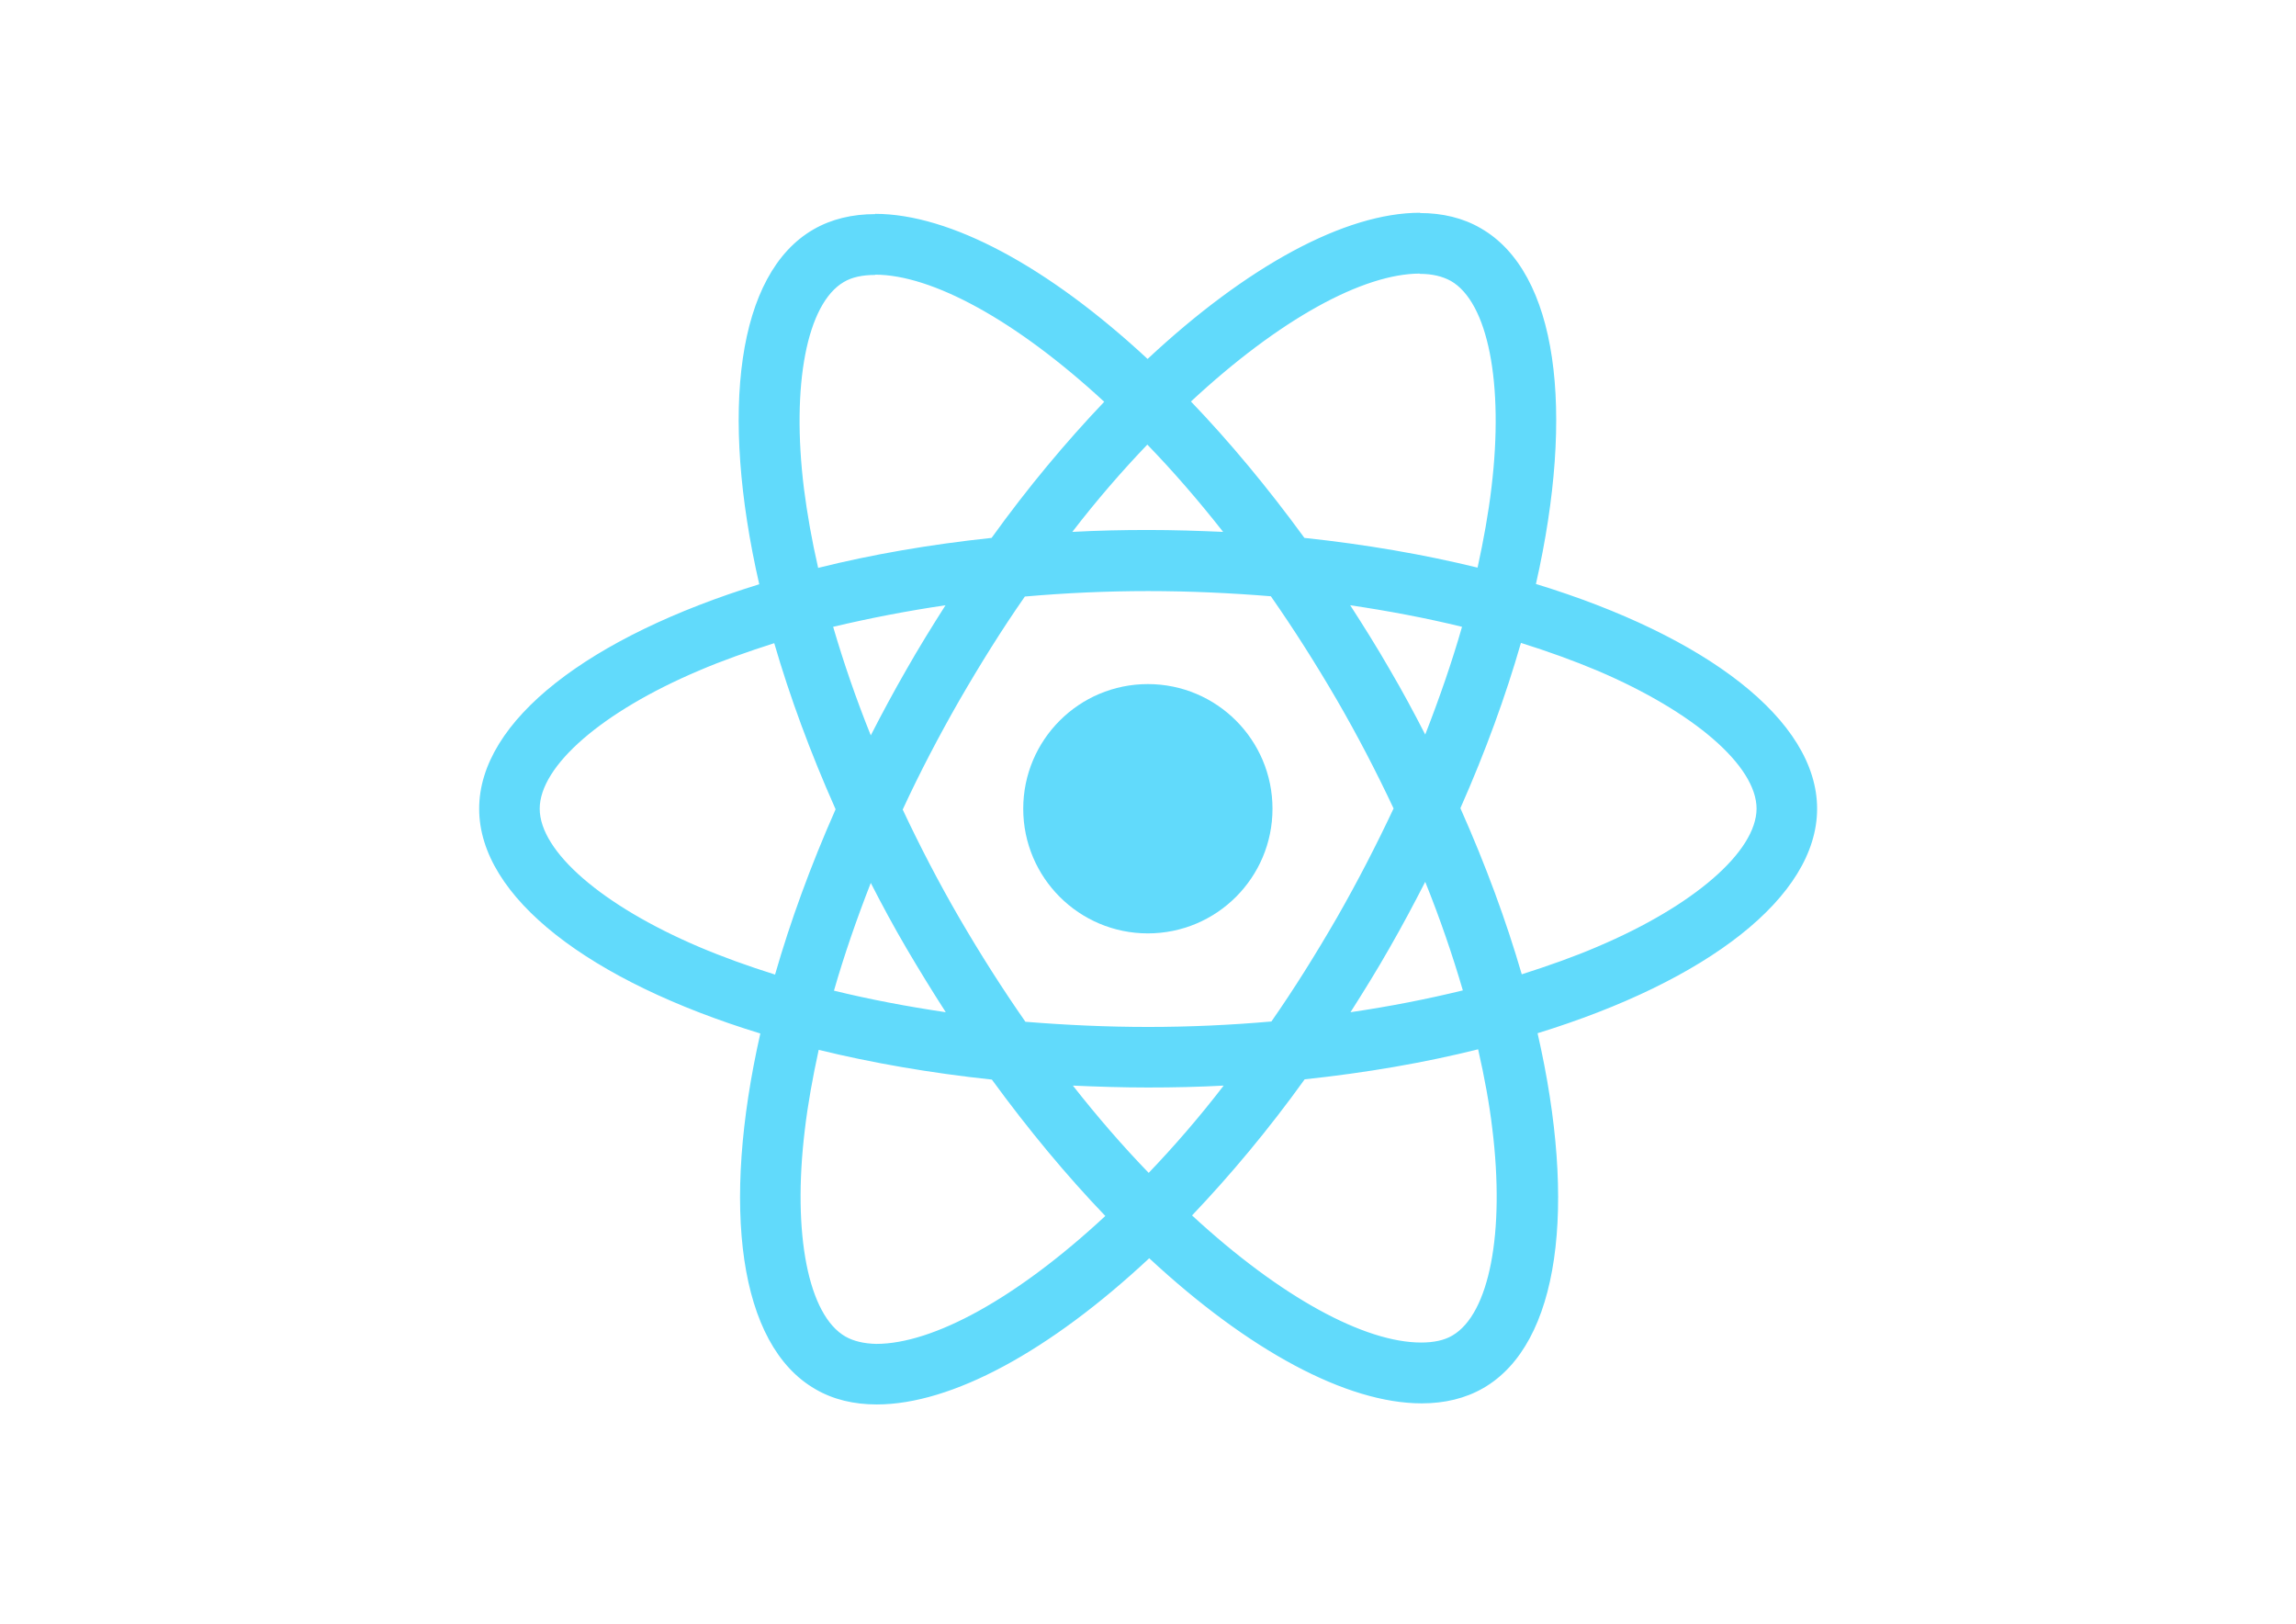
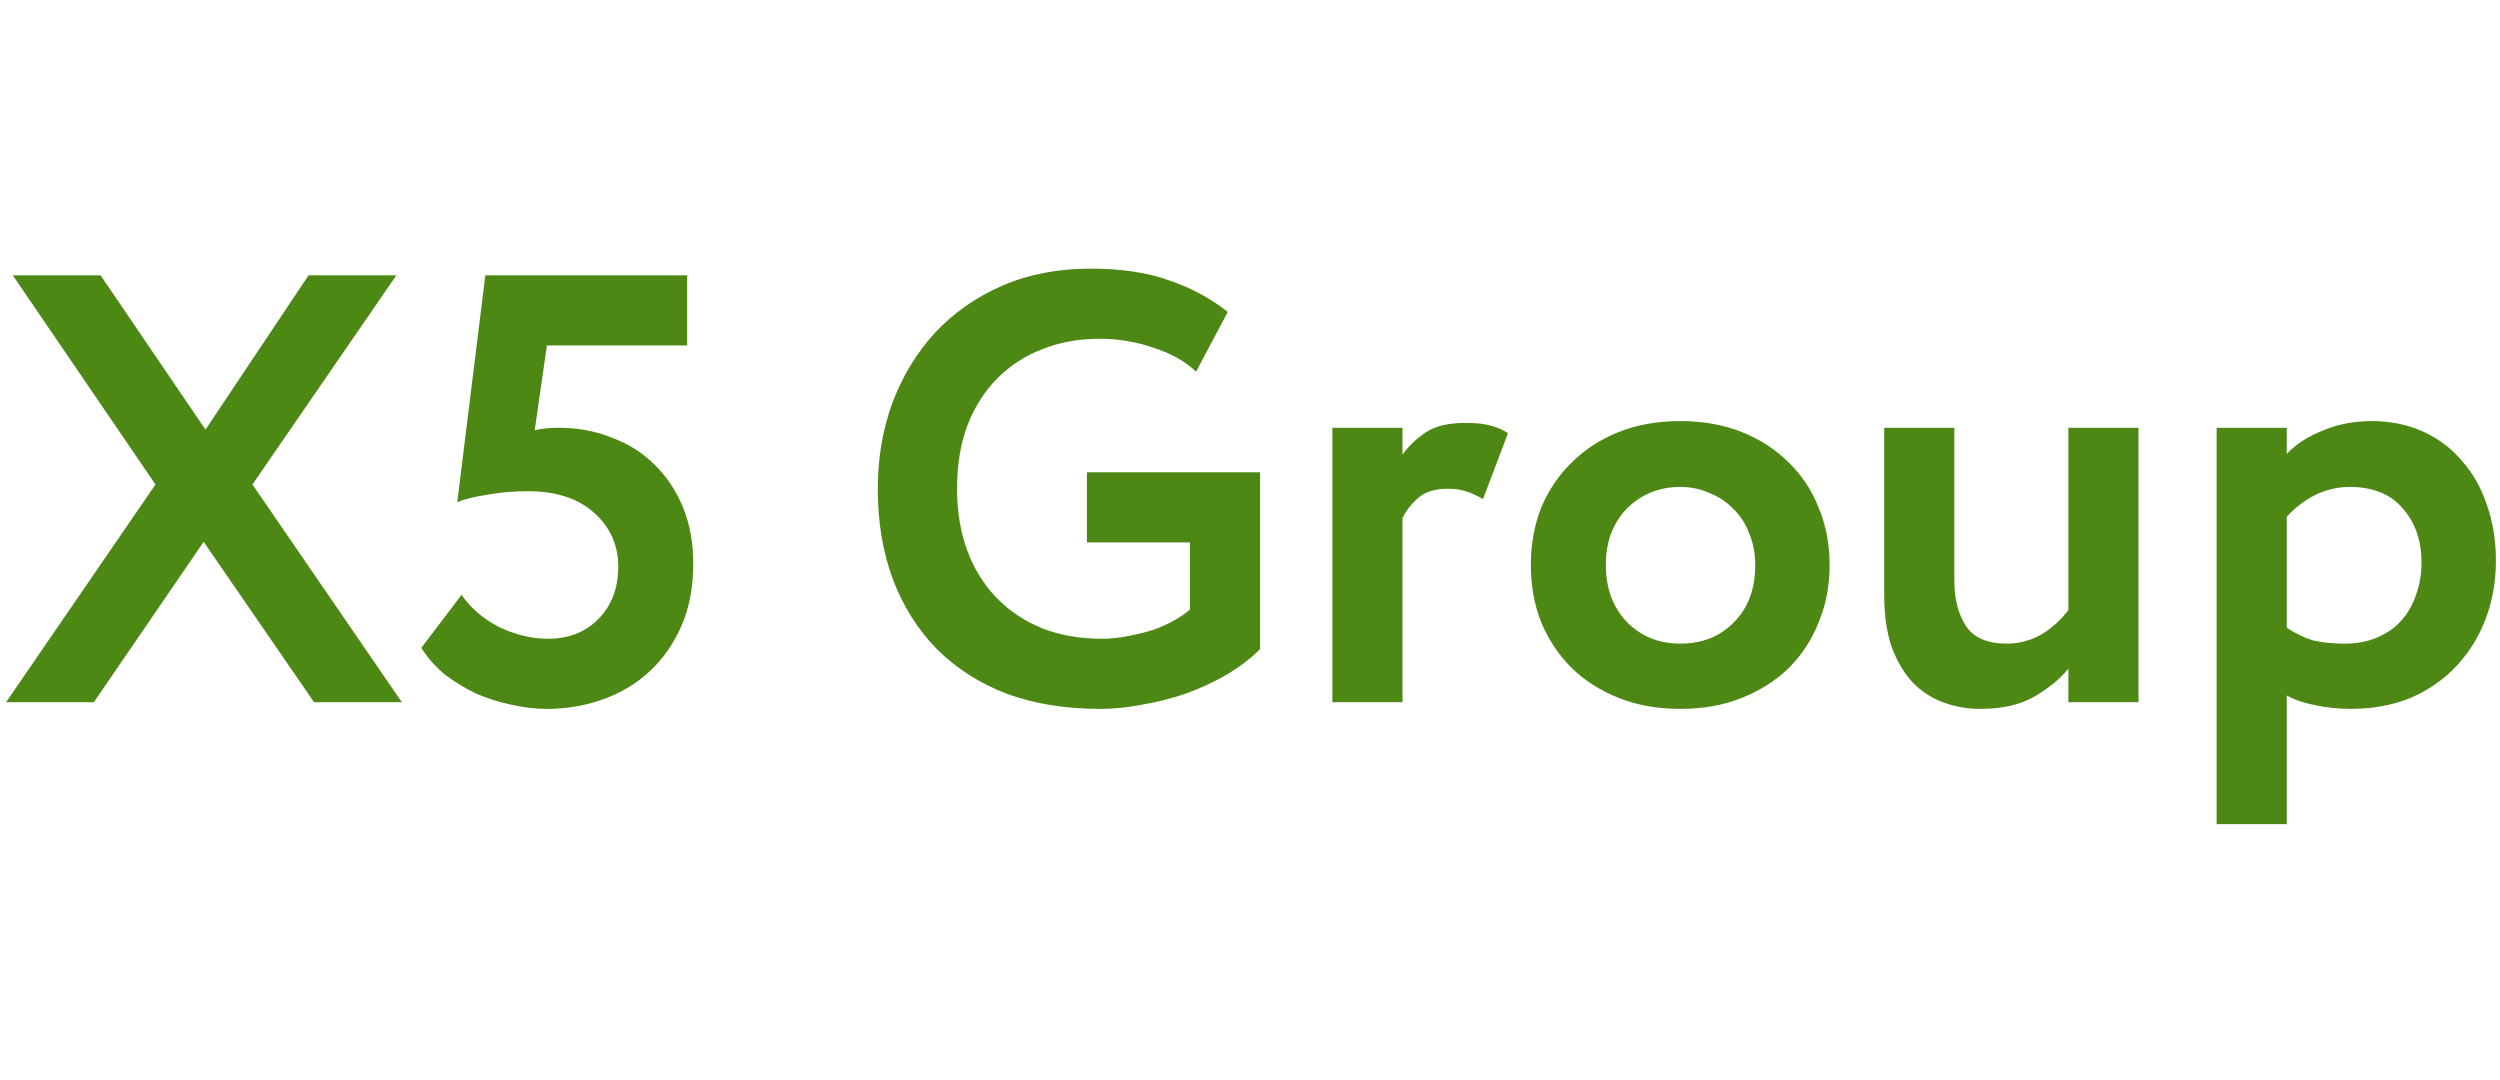
- <svg xmlns="http://www.w3.org/2000/svg" viewBox="0 0 841.9 595.3">
-   <g fill="#61DAFB">
-     <path d="M666.3 296.5c0-32.5-40.7-63.3-103.1-82.4 14.4-63.6 8-114.2-20.2-130.4-6.5-3.8-14.1-5.6-22.4-5.6v22.3c4.6 0 8.3.9 11.4 2.6 13.6 7.8 19.5 37.5 14.9 75.7-1.1 9.4-2.9 19.3-5.1 29.4-19.6-4.8-41-8.5-63.5-10.9-13.5-18.5-27.5-35.3-41.6-50 32.6-30.3 63.2-46.9 84-46.9V78c-27.5 0-63.5 19.6-99.9 53.6-36.4-33.8-72.4-53.2-99.9-53.2v22.3c20.7 0 51.4 16.5 84 46.6-14 14.7-28 31.4-41.3 49.9-22.6 2.4-44 6.1-63.6 11-2.3-10-4-19.7-5.2-29-4.7-38.2 1.1-67.9 14.6-75.8 3-1.8 6.9-2.6 11.5-2.6V78.5c-8.4 0-16 1.8-22.6 5.6-28.1 16.2-34.4 66.7-19.9 130.1-62.2 19.2-102.7 49.9-102.7 82.3 0 32.5 40.7 63.3 103.1 82.4-14.4 63.6-8 114.2 20.2 130.4 6.5 3.8 14.1 5.6 22.5 5.6 27.5 0 63.5-19.6 99.9-53.6 36.4 33.8 72.4 53.2 99.9 53.2 8.4 0 16-1.8 22.6-5.6 28.1-16.2 34.4-66.7 19.9-130.1 62-19.1 102.5-49.9 102.5-82.3zm-130.2-66.7c-3.7 12.9-8.3 26.2-13.5 39.5-4.1-8-8.4-16-13.1-24-4.6-8-9.5-15.8-14.4-23.4 14.2 2.1 27.9 4.7 41 7.9zm-45.8 106.5c-7.8 13.5-15.8 26.3-24.1 38.2-14.9 1.3-30 2-45.2 2-15.1 0-30.2-.7-45-1.9-8.3-11.9-16.4-24.6-24.2-38-7.6-13.1-14.5-26.4-20.8-39.8 6.2-13.4 13.2-26.8 20.7-39.9 7.8-13.5 15.8-26.3 24.1-38.2 14.9-1.3 30-2 45.2-2 15.1 0 30.2.7 45 1.9 8.3 11.9 16.4 24.6 24.2 38 7.6 13.1 14.5 26.4 20.8 39.8-6.3 13.4-13.2 26.8-20.7 39.9zm32.3-13c5.4 13.4 10 26.8 13.8 39.8-13.1 3.2-26.9 5.9-41.2 8 4.9-7.7 9.8-15.6 14.4-23.7 4.6-8 8.9-16.1 13-24.1zM421.2 430c-9.3-9.6-18.6-20.3-27.8-32 9 .4 18.2.7 27.5.7 9.4 0 18.7-.2 27.8-.7-9 11.7-18.3 22.4-27.5 32zm-74.4-58.9c-14.2-2.1-27.9-4.7-41-7.9 3.7-12.9 8.3-26.2 13.5-39.5 4.1 8 8.4 16 13.1 24 4.7 8 9.5 15.8 14.4 23.4zM420.7 163c9.3 9.6 18.6 20.3 27.8 32-9-.4-18.2-.7-27.5-.7-9.4 0-18.7.2-27.8.7 9-11.7 18.3-22.4 27.5-32zm-74 58.9c-4.9 7.7-9.8 15.6-14.4 23.7-4.6 8-8.9 16-13 24-5.4-13.4-10-26.8-13.8-39.8 13.1-3.1 26.9-5.8 41.2-7.9zm-90.5 125.2c-35.4-15.1-58.3-34.9-58.3-50.6 0-15.7 22.9-35.6 58.3-50.6 8.6-3.7 18-7 27.7-10.1 5.7 19.6 13.2 40 22.5 60.9-9.2 20.8-16.6 41.1-22.2 60.6-9.9-3.1-19.3-6.5-28-10.2zM310 490c-13.6-7.8-19.5-37.5-14.9-75.7 1.1-9.4 2.9-19.3 5.1-29.4 19.6 4.8 41 8.5 63.5 10.9 13.5 18.5 27.5 35.3 41.6 50-32.6 30.3-63.2 46.9-84 46.9-4.5-.1-8.3-1-11.3-2.7zm237.2-76.2c4.7 38.2-1.1 67.9-14.6 75.8-3 1.8-6.9 2.6-11.5 2.6-20.7 0-51.4-16.5-84-46.6 14-14.7 28-31.4 41.3-49.9 22.6-2.4 44-6.1 63.6-11 2.3 10.1 4.1 19.8 5.2 29.1zm38.5-66.7c-8.6 3.7-18 7-27.7 10.1-5.7-19.6-13.2-40-22.5-60.9 9.2-20.8 16.6-41.1 22.2-60.6 9.9 3.1 19.3 6.5 28.1 10.2 35.4 15.1 58.3 34.9 58.3 50.6-.1 15.7-23 35.6-58.4 50.6zM320.8 78.4z" />
-     <circle cx="420.9" cy="296.5" r="45.7" />
-     <path d="M520.5 78.1z" />
-   </g>
+ <svg xmlns="http://www.w3.org/2000/svg" width="139" height="60" viewBox="0 0 123 28" fill="none">
+   <path d="M12.42 11.29L19.77 22H15.45L10.02 14.11L4.62 22H0.3L7.65 11.29L0.63 1H4.95L10.11 8.59L15.18 1H19.5L12.42 11.29ZM23.878 1H33.808V4.45H26.908L26.308 8.62C26.468 8.58 26.648 8.55 26.848 8.53C27.068 8.51 27.288 8.5 27.508 8.5C28.428 8.5 29.288 8.66 30.088 8.98C30.908 9.28 31.608 9.72 32.188 10.3C32.788 10.88 33.258 11.58 33.598 12.4C33.938 13.22 34.108 14.15 34.108 15.19C34.108 16.33 33.918 17.34 33.538 18.22C33.158 19.1 32.638 19.85 31.978 20.47C31.338 21.07 30.578 21.53 29.698 21.85C28.818 22.17 27.878 22.33 26.878 22.33C26.318 22.33 25.738 22.26 25.138 22.12C24.558 22 23.988 21.82 23.428 21.58C22.888 21.32 22.378 21.01 21.898 20.65C21.438 20.27 21.048 19.83 20.728 19.33L22.708 16.72C23.168 17.38 23.788 17.91 24.568 18.31C25.368 18.69 26.168 18.88 26.968 18.88C27.988 18.88 28.818 18.55 29.458 17.89C30.098 17.23 30.418 16.38 30.418 15.34C30.418 14.28 30.028 13.4 29.248 12.7C28.468 11.98 27.368 11.62 25.948 11.62C25.268 11.62 24.598 11.68 23.938 11.8C23.298 11.9 22.818 12.02 22.498 12.16L23.878 1ZM53.476 10.69H61.996V19.39C61.536 19.85 60.986 20.27 60.346 20.65C59.726 21.01 59.056 21.32 58.336 21.58C57.636 21.82 56.926 22 56.206 22.12C55.486 22.26 54.796 22.33 54.136 22.33C52.416 22.33 50.876 22.08 49.516 21.58C48.176 21.06 47.036 20.33 46.096 19.39C45.156 18.43 44.436 17.29 43.936 15.97C43.436 14.63 43.186 13.14 43.186 11.5C43.186 10 43.426 8.59 43.906 7.27C44.406 5.95 45.106 4.8 46.006 3.82C46.926 2.84 48.026 2.07 49.306 1.51C50.606 0.95 52.056 0.67 53.656 0.67C55.156 0.67 56.436 0.86 57.496 1.24C58.576 1.6 59.546 2.12 60.406 2.8L58.846 5.74C58.326 5.24 57.636 4.85 56.776 4.57C55.916 4.27 55.026 4.12 54.106 4.12C53.086 4.12 52.146 4.29 51.286 4.63C50.446 4.95 49.706 5.43 49.066 6.07C48.446 6.69 47.956 7.46 47.596 8.38C47.256 9.3 47.086 10.34 47.086 11.5C47.086 12.62 47.256 13.64 47.596 14.56C47.936 15.46 48.416 16.23 49.036 16.87C49.656 17.51 50.406 18.01 51.286 18.37C52.166 18.71 53.136 18.88 54.196 18.88C54.596 18.88 55.006 18.84 55.426 18.76C55.866 18.68 56.286 18.58 56.686 18.46C57.086 18.32 57.446 18.16 57.766 17.98C58.086 17.8 58.346 17.62 58.546 17.44V14.14H53.476V10.69ZM65.553 8.5H69.003V9.82C69.323 9.38 69.713 9.01 70.173 8.71C70.633 8.41 71.273 8.26 72.093 8.26C72.653 8.26 73.083 8.31 73.383 8.41C73.703 8.49 73.973 8.61 74.193 8.77L72.963 12.01C72.623 11.81 72.333 11.68 72.093 11.62C71.873 11.54 71.583 11.5 71.223 11.5C70.623 11.5 70.153 11.64 69.813 11.92C69.473 12.2 69.203 12.54 69.003 12.94V22H65.553V8.5ZM75.318 15.25C75.318 14.23 75.488 13.29 75.828 12.43C76.188 11.57 76.688 10.83 77.328 10.21C77.968 9.57 78.738 9.07 79.638 8.71C80.538 8.35 81.548 8.17 82.668 8.17C83.788 8.17 84.798 8.35 85.698 8.71C86.598 9.07 87.368 9.57 88.008 10.21C88.648 10.83 89.138 11.57 89.478 12.43C89.838 13.29 90.018 14.23 90.018 15.25C90.018 16.27 89.838 17.21 89.478 18.07C89.138 18.93 88.648 19.68 88.008 20.32C87.368 20.94 86.598 21.43 85.698 21.79C84.798 22.15 83.788 22.33 82.668 22.33C81.548 22.33 80.538 22.15 79.638 21.79C78.738 21.43 77.968 20.94 77.328 20.32C76.688 19.68 76.188 18.93 75.828 18.07C75.488 17.21 75.318 16.27 75.318 15.25ZM79.008 15.25C79.008 16.39 79.348 17.32 80.028 18.04C80.728 18.76 81.608 19.12 82.668 19.12C83.748 19.12 84.628 18.77 85.308 18.07C86.008 17.37 86.358 16.43 86.358 15.25C86.358 14.69 86.258 14.17 86.058 13.69C85.878 13.21 85.618 12.81 85.278 12.49C84.958 12.15 84.568 11.89 84.108 11.71C83.668 11.51 83.188 11.41 82.668 11.41C82.148 11.41 81.668 11.5 81.228 11.68C80.788 11.86 80.398 12.12 80.058 12.46C79.738 12.78 79.478 13.18 79.278 13.66C79.098 14.14 79.008 14.67 79.008 15.25ZM105.214 22H101.764V20.35C101.364 20.85 100.804 21.31 100.084 21.73C99.384 22.13 98.504 22.33 97.444 22.33C96.784 22.33 96.164 22.22 95.584 22C95.004 21.78 94.504 21.45 94.084 21.01C93.664 20.55 93.324 19.97 93.064 19.27C92.824 18.55 92.704 17.71 92.704 16.75V8.5H96.154V16.03C96.154 16.93 96.344 17.67 96.724 18.25C97.104 18.83 97.774 19.12 98.734 19.12C99.314 19.12 99.864 18.98 100.384 18.7C100.904 18.4 101.364 17.99 101.764 17.47V8.5H105.214V22ZM109.059 8.5H112.509V9.79C112.929 9.33 113.509 8.95 114.249 8.65C114.989 8.33 115.799 8.17 116.679 8.17C117.599 8.17 118.439 8.34 119.199 8.68C119.959 9.02 120.599 9.5 121.119 10.12C121.659 10.72 122.069 11.44 122.349 12.28C122.649 13.12 122.799 14.04 122.799 15.04C122.799 16.06 122.629 17.02 122.289 17.92C121.949 18.8 121.469 19.57 120.849 20.23C120.229 20.89 119.479 21.41 118.599 21.79C117.719 22.15 116.739 22.33 115.659 22.33C115.059 22.33 114.479 22.27 113.919 22.15C113.379 22.05 112.909 21.89 112.509 21.67V28H109.059V8.5ZM115.599 11.41C115.019 11.41 114.459 11.54 113.919 11.8C113.399 12.06 112.929 12.42 112.509 12.88V18.34C112.969 18.64 113.409 18.85 113.829 18.97C114.269 19.07 114.779 19.12 115.359 19.12C115.959 19.12 116.489 19.02 116.949 18.82C117.429 18.62 117.829 18.34 118.149 17.98C118.469 17.62 118.709 17.2 118.869 16.72C119.049 16.22 119.139 15.69 119.139 15.13C119.139 14.05 118.829 13.16 118.209 12.46C117.609 11.76 116.739 11.41 115.599 11.41Z" fill="#4D8814" />
</svg>
